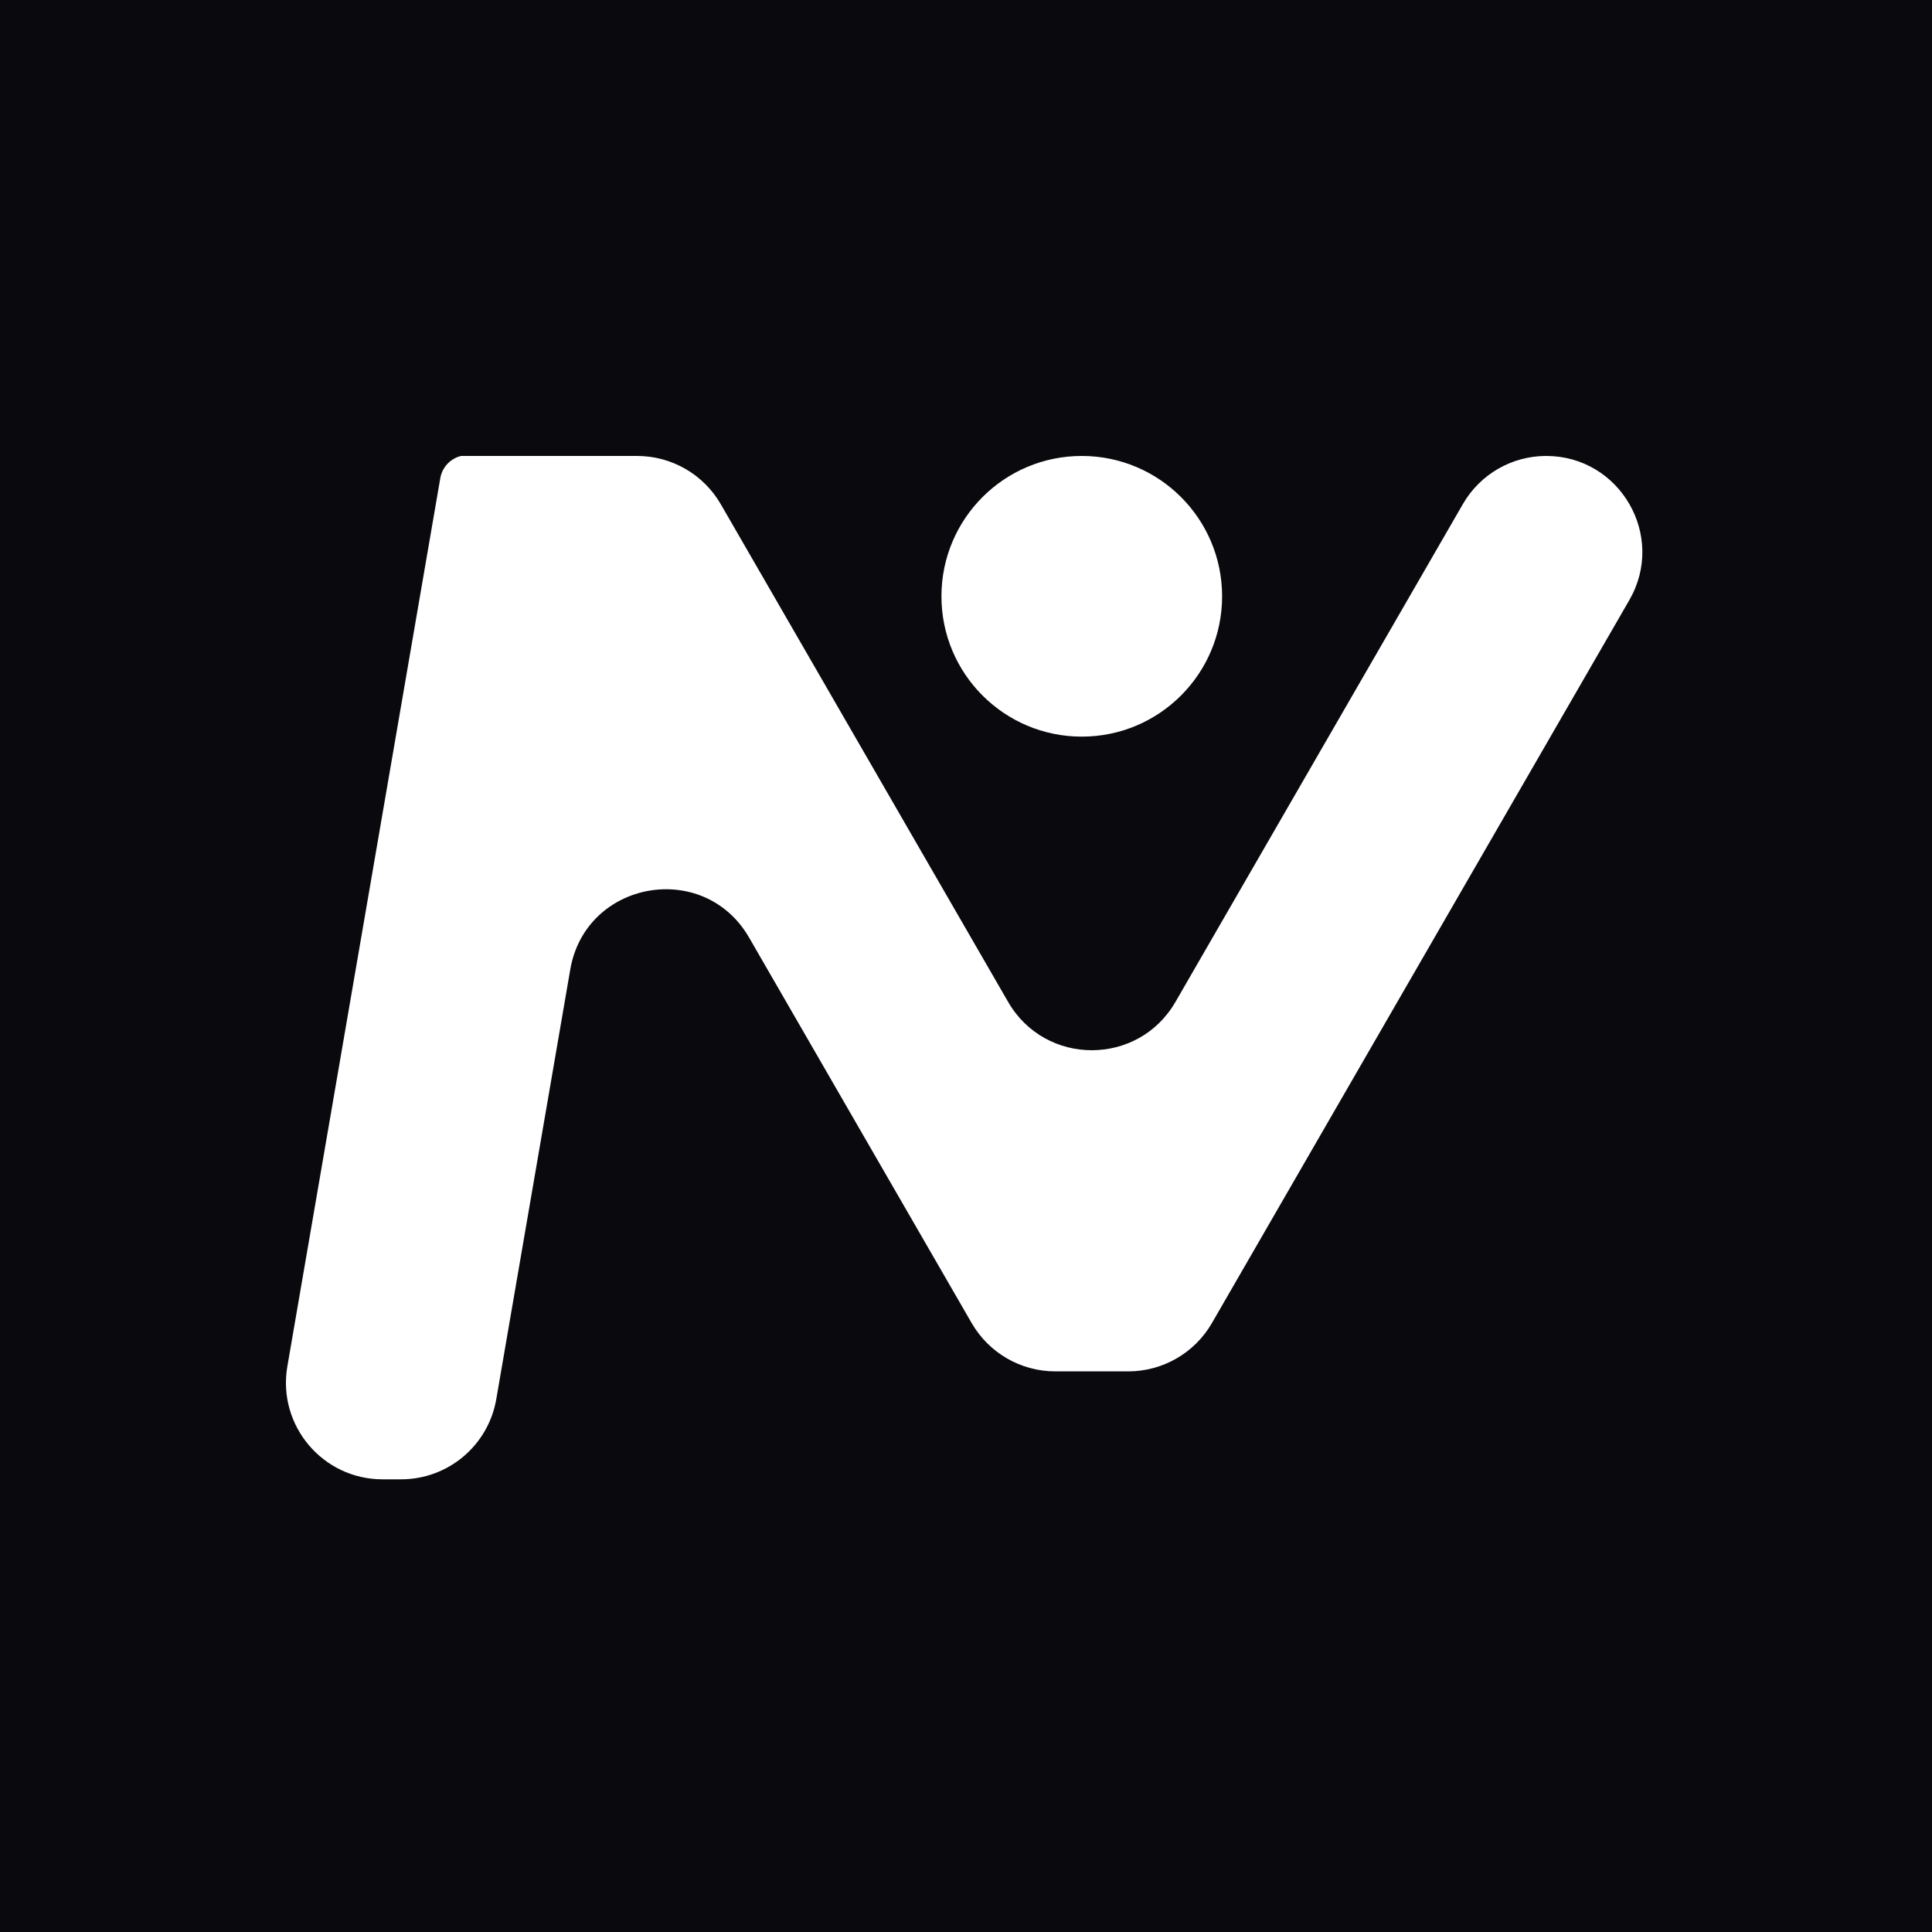
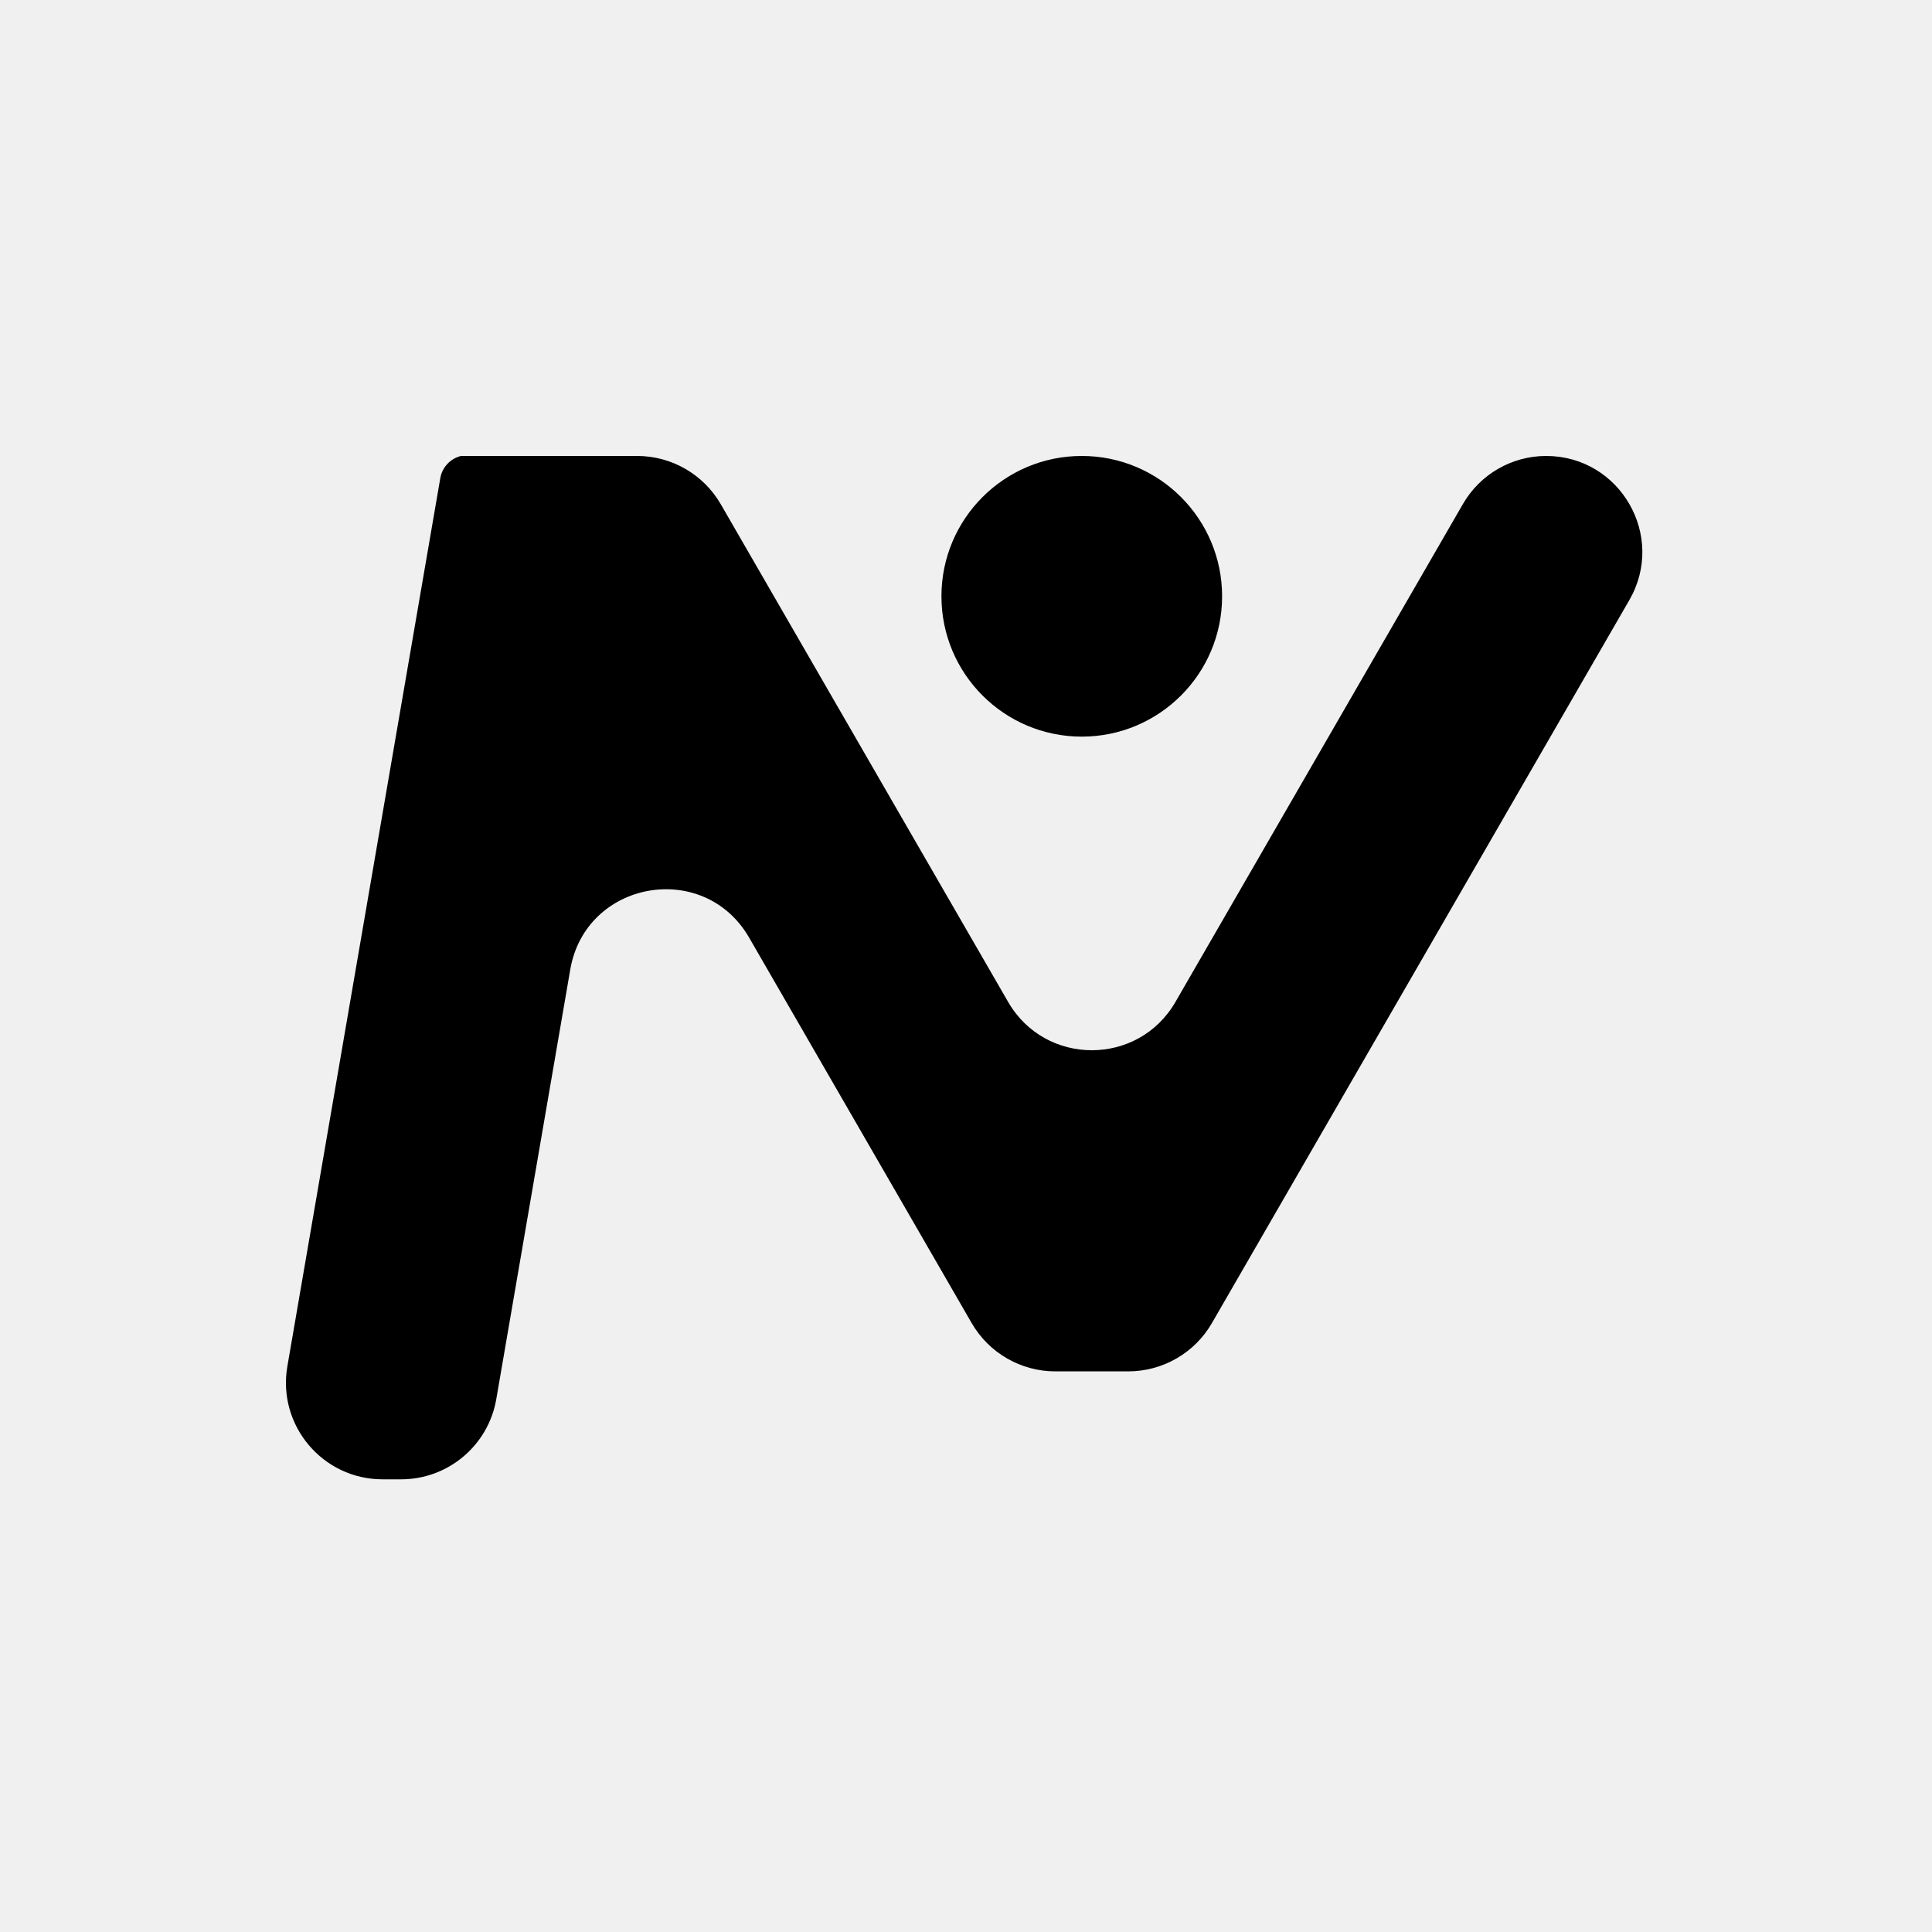
<svg xmlns="http://www.w3.org/2000/svg" width="500" height="500" viewBox="0 0 500 500" fill="none">
-   <rect width="500" height="500" fill="#0A0A0E" />
-   <path d="M400.14 118C419.28 118 431.243 138.721 421.673 155.297L313.643 342.41C309.177 350.145 300.924 354.91 291.992 354.91H273.117C264.186 354.91 255.933 350.145 251.467 342.41L193.871 242.652C182.176 222.397 151.552 227.86 147.583 250.91L128.439 362.09C126.374 374.084 115.972 382.848 103.802 382.848H99.007C83.504 382.848 71.738 368.883 74.369 353.605L113.948 123.748C114.447 120.853 116.617 118.664 119.297 118.001H164.947C173.857 118.021 182.085 122.781 186.542 130.5L260.904 259.3C270.527 275.966 294.583 275.966 304.205 259.3L378.606 130.433C383.048 122.74 391.257 118 400.14 118ZM279.962 118.001C300.02 118.001 316.28 134.262 316.28 154.32C316.28 174.379 300.02 190.639 279.962 190.639C259.904 190.639 243.644 174.378 243.644 154.32C243.644 134.262 259.904 118.001 279.962 118.001Z" fill="white" />
+   <path d="M164.892 118.001C173.823 118.001 182.076 122.766 186.542 130.501L260.904 259.301C270.527 275.967 294.583 275.967 304.205 259.301L378.606 130.434C383.048 122.741 391.257 118.001 400.14 118.001C419.28 118.001 431.243 138.722 421.673 155.298L313.643 342.411C309.177 350.146 300.924 354.911 291.992 354.911H273.117C264.186 354.911 255.933 350.146 251.467 342.411L193.871 242.653C182.176 222.397 151.552 227.861 147.583 250.911L128.439 362.091C126.374 374.085 115.972 382.849 103.802 382.849H99.007C83.504 382.849 71.739 368.884 74.369 353.606L113.948 123.748C114.447 120.852 116.619 118.663 119.301 118.001H164.892ZM279.962 118.001C300.02 118.001 316.28 134.262 316.28 154.32C316.28 174.379 300.02 190.639 279.962 190.639C259.904 190.639 243.644 174.378 243.644 154.32C243.644 134.262 259.904 118.001 279.962 118.001Z" fill="black" />
</svg>
